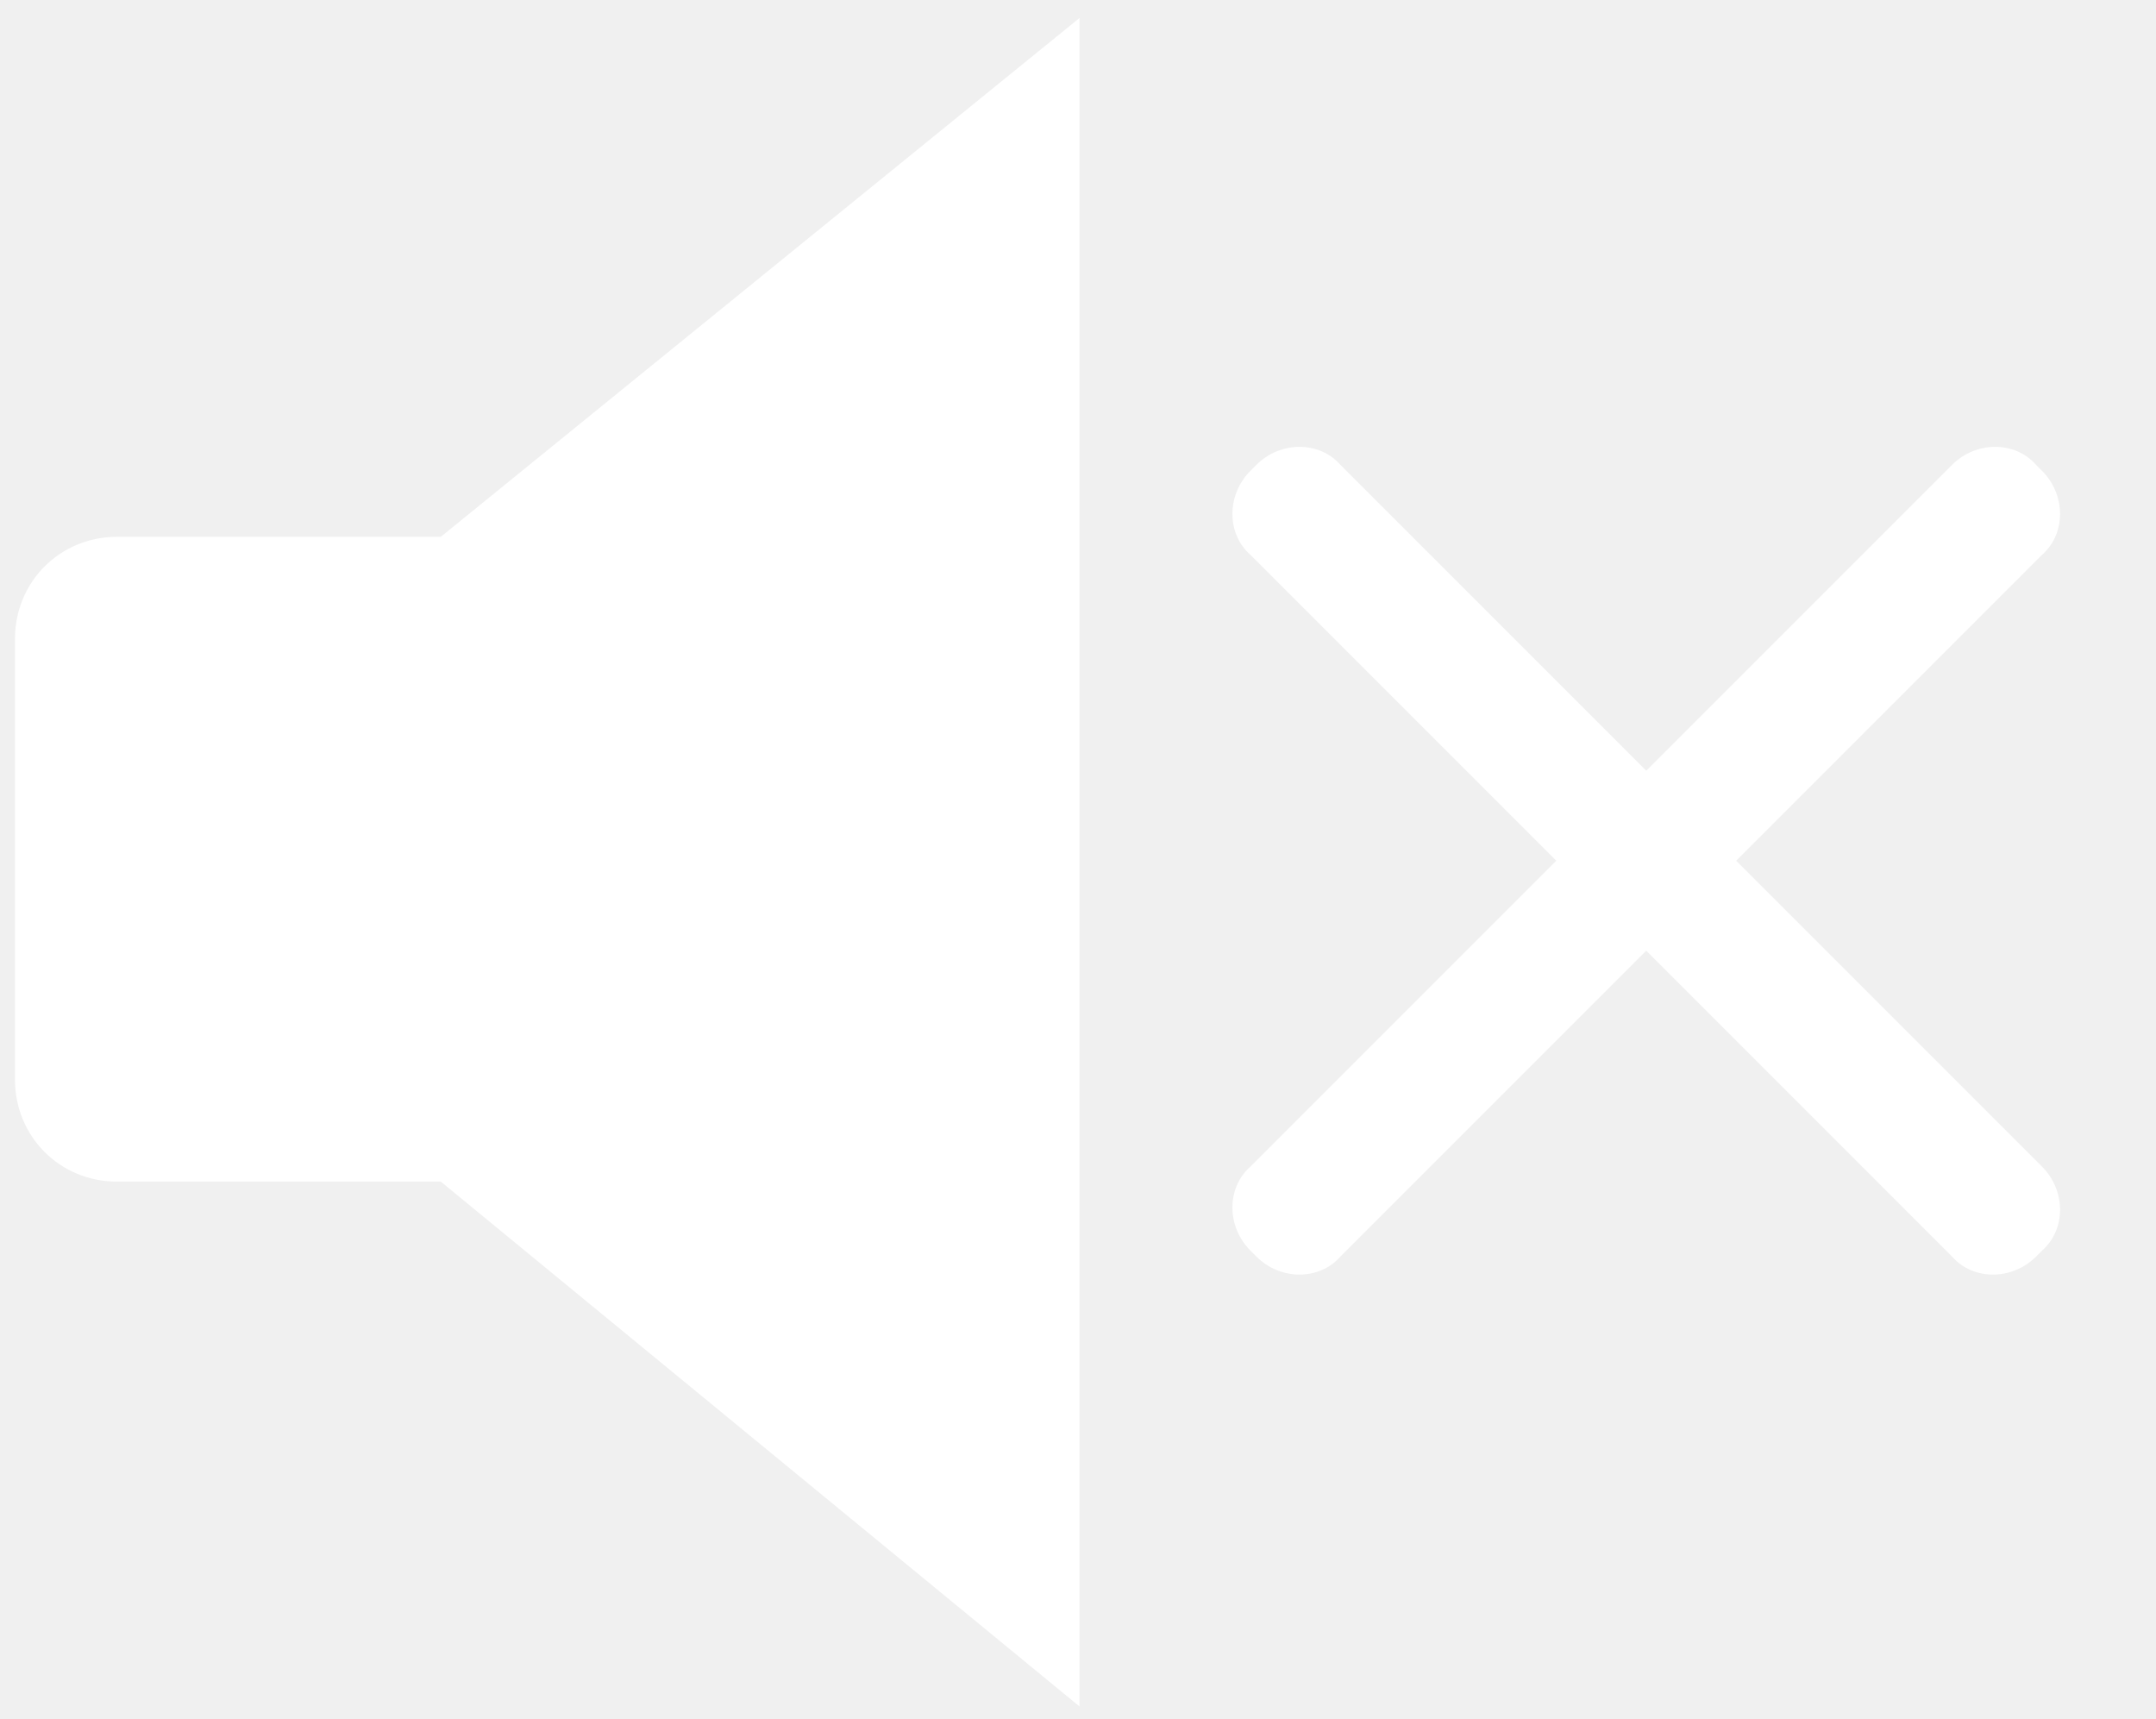
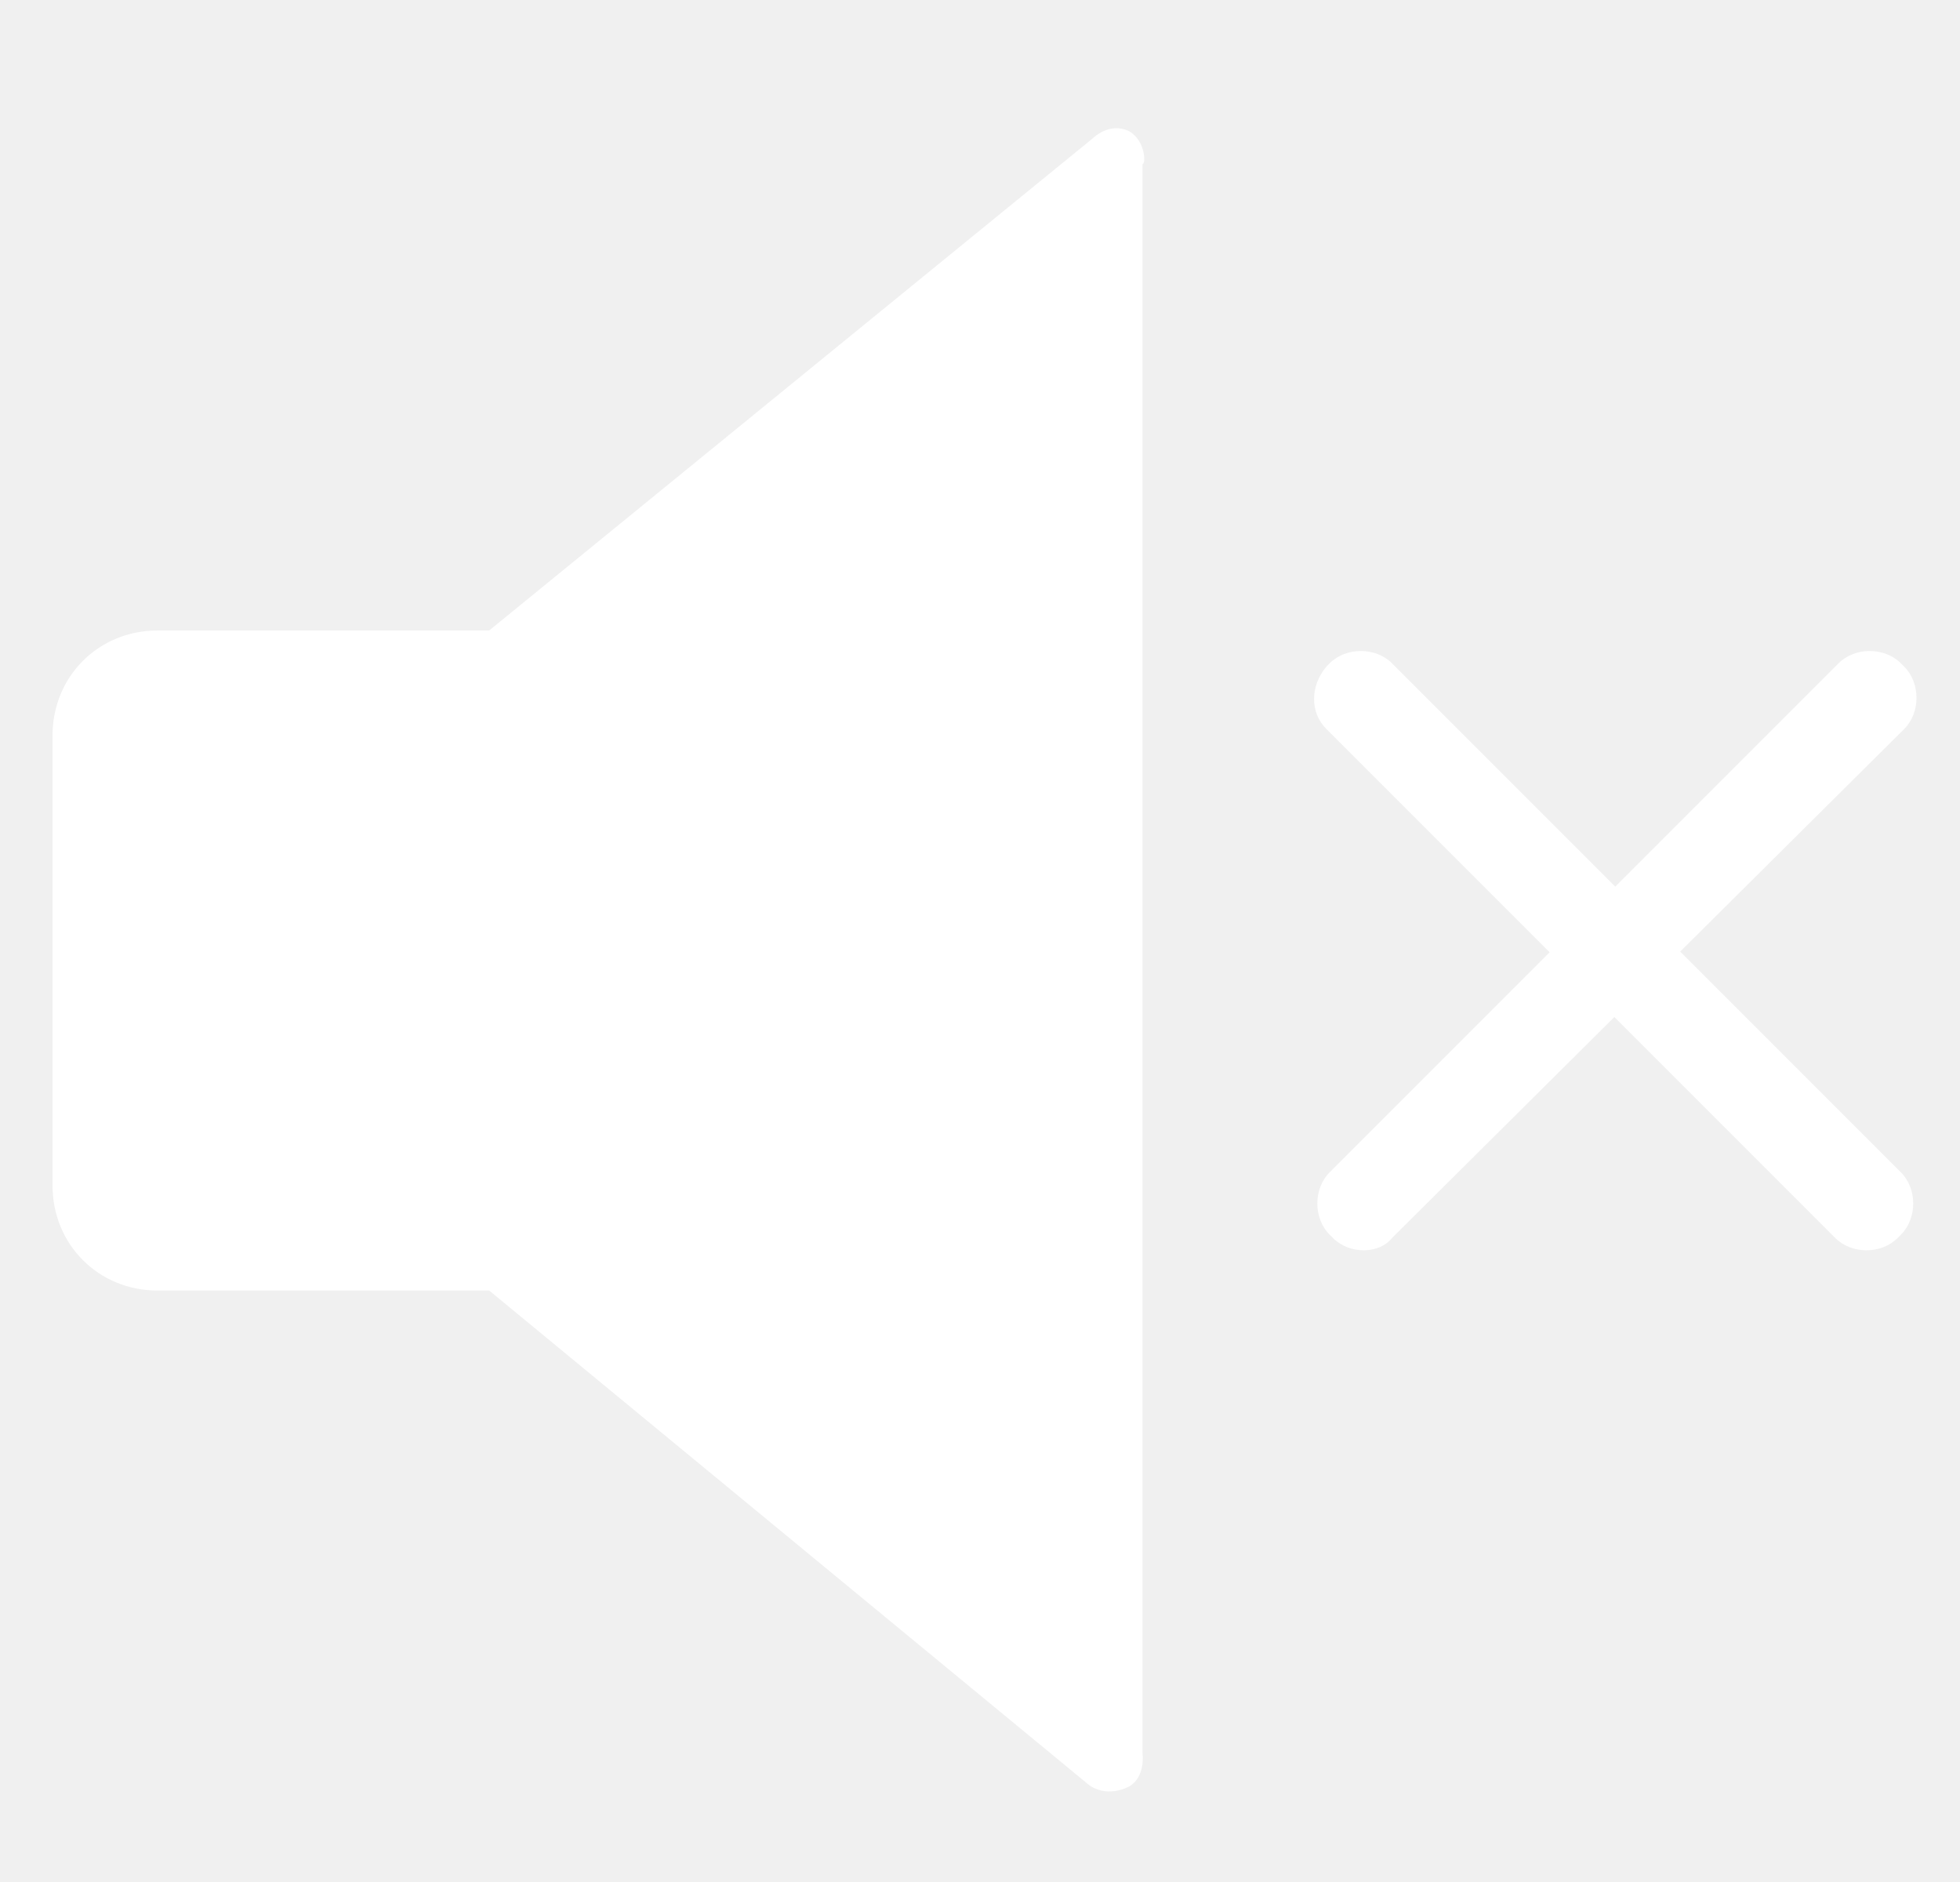
- <svg xmlns="http://www.w3.org/2000/svg" version="1.1" x="0px" y="0px" viewBox="0 0 71.9 57.3" style="enable-background:new 0 0 71.9 57.3;" xml:space="preserve">
+ <svg xmlns="http://www.w3.org/2000/svg" version="1.1" x="0px" y="0px" viewBox="0 0 59.7 57.3" style="enable-background:new 0 0 59.7 57.3;" xml:space="preserve">
  <style type="text/css">
	.st0{fill:#FFFFFF;}
</style>
-   <g id="voice_off">
+   <g id="off">
    <g>
-       <path class="st0" d="M36,0.6L14.7,17.9c0,0,0,0,0,0H3.9c-1.9,0-3.4,1.5-3.4,3.4v14.7c0,1.9,1.5,3.4,3.4,3.4h10.8c0,0,0,0,0,0    L36,56.9V0.6z" />
-       <g>
-         <path class="st0" d="M41.7,15.7l0.2-0.2c0.8-0.8,2.1-0.8,2.8,0l23.4,23.4c0.8,0.8,0.8,2.1,0,2.8l-0.2,0.2c-0.8,0.8-2.1,0.8-2.8,0     L41.7,18.5C40.9,17.8,40.9,16.5,41.7,15.7z" />
-         <path class="st0" d="M41.9,41.9l-0.2-0.2c-0.8-0.8-0.8-2.1,0-2.8l23.4-23.4c0.8-0.8,2.1-0.8,2.8,0l0.2,0.2c0.8,0.8,0.8,2.1,0,2.8     L44.7,41.9C44,42.7,42.7,42.7,41.9,41.9z" />
-       </g>
+       <path class="st0" d="M40.4,20.3l0.1-0.1c0.5-0.5,1.4-0.5,1.9,0l15.5,15.5c0.5,0.5,0.5,1.4,0,1.9l-0.1,0.1c-0.5,0.5-1.4,0.5-1.9,0    L40.4,22.2C39.9,21.7,39.9,20.9,40.4,20.3z" />
+       <path class="st0" d="M40.6,37.7l-0.1-0.1c-0.5-0.5-0.5-1.4,0-1.9l15.5-15.5c0.5-0.5,1.4-0.5,1.9,0l0.1,0.1c0.5,0.5,0.5,1.4,0,1.9    L42.4,37.7C42,38.2,41.1,38.2,40.6,37.7z" />
    </g>
+     <path class="st0" d="M34.4,4c-0.6-0.3-1.1,0.2-1.1,0.2L14.9,19.2l0,0H4.8c-1.8,0-3.2,1.4-3.2,3.2v13.7c0,1.8,1.4,3.2,3.2,3.2h10.1   l0,0l18.2,15c0,0,0.5,0.5,1.3,0.1c0.5-0.3,0.4-1,0.4-1V5C34.9,5,34.9,4.3,34.4,4z" />
  </g>
</svg>
